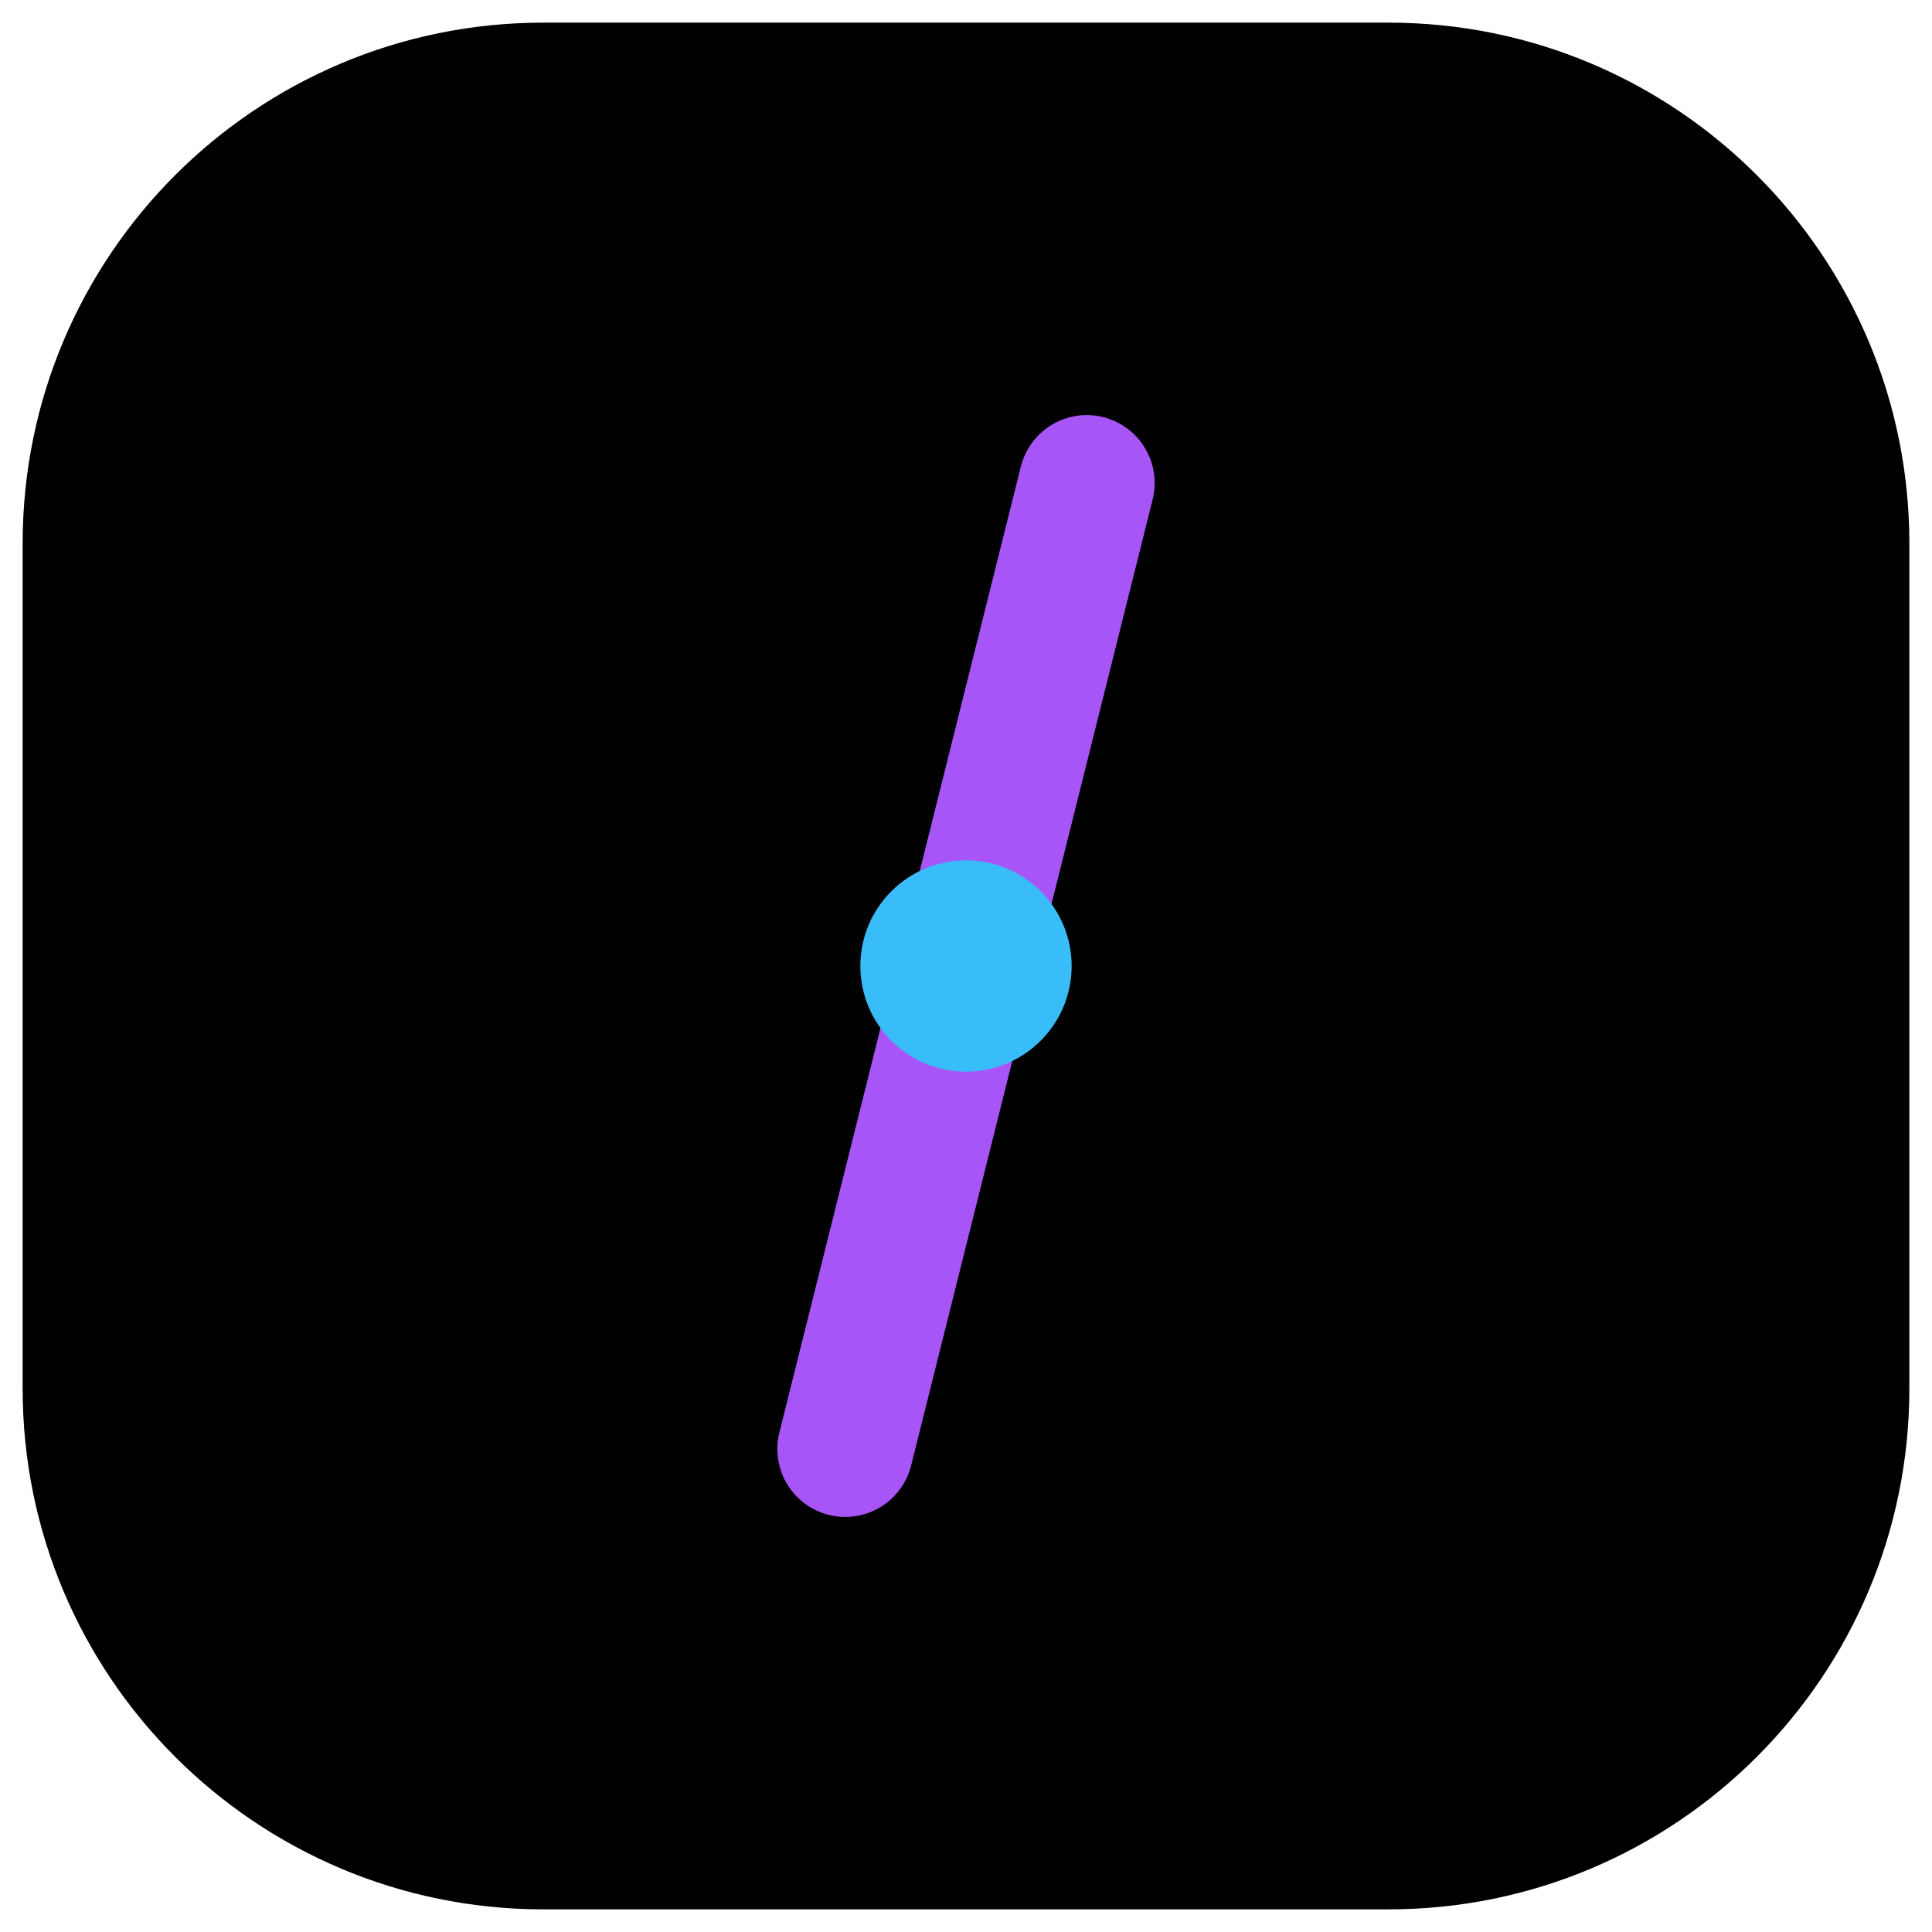
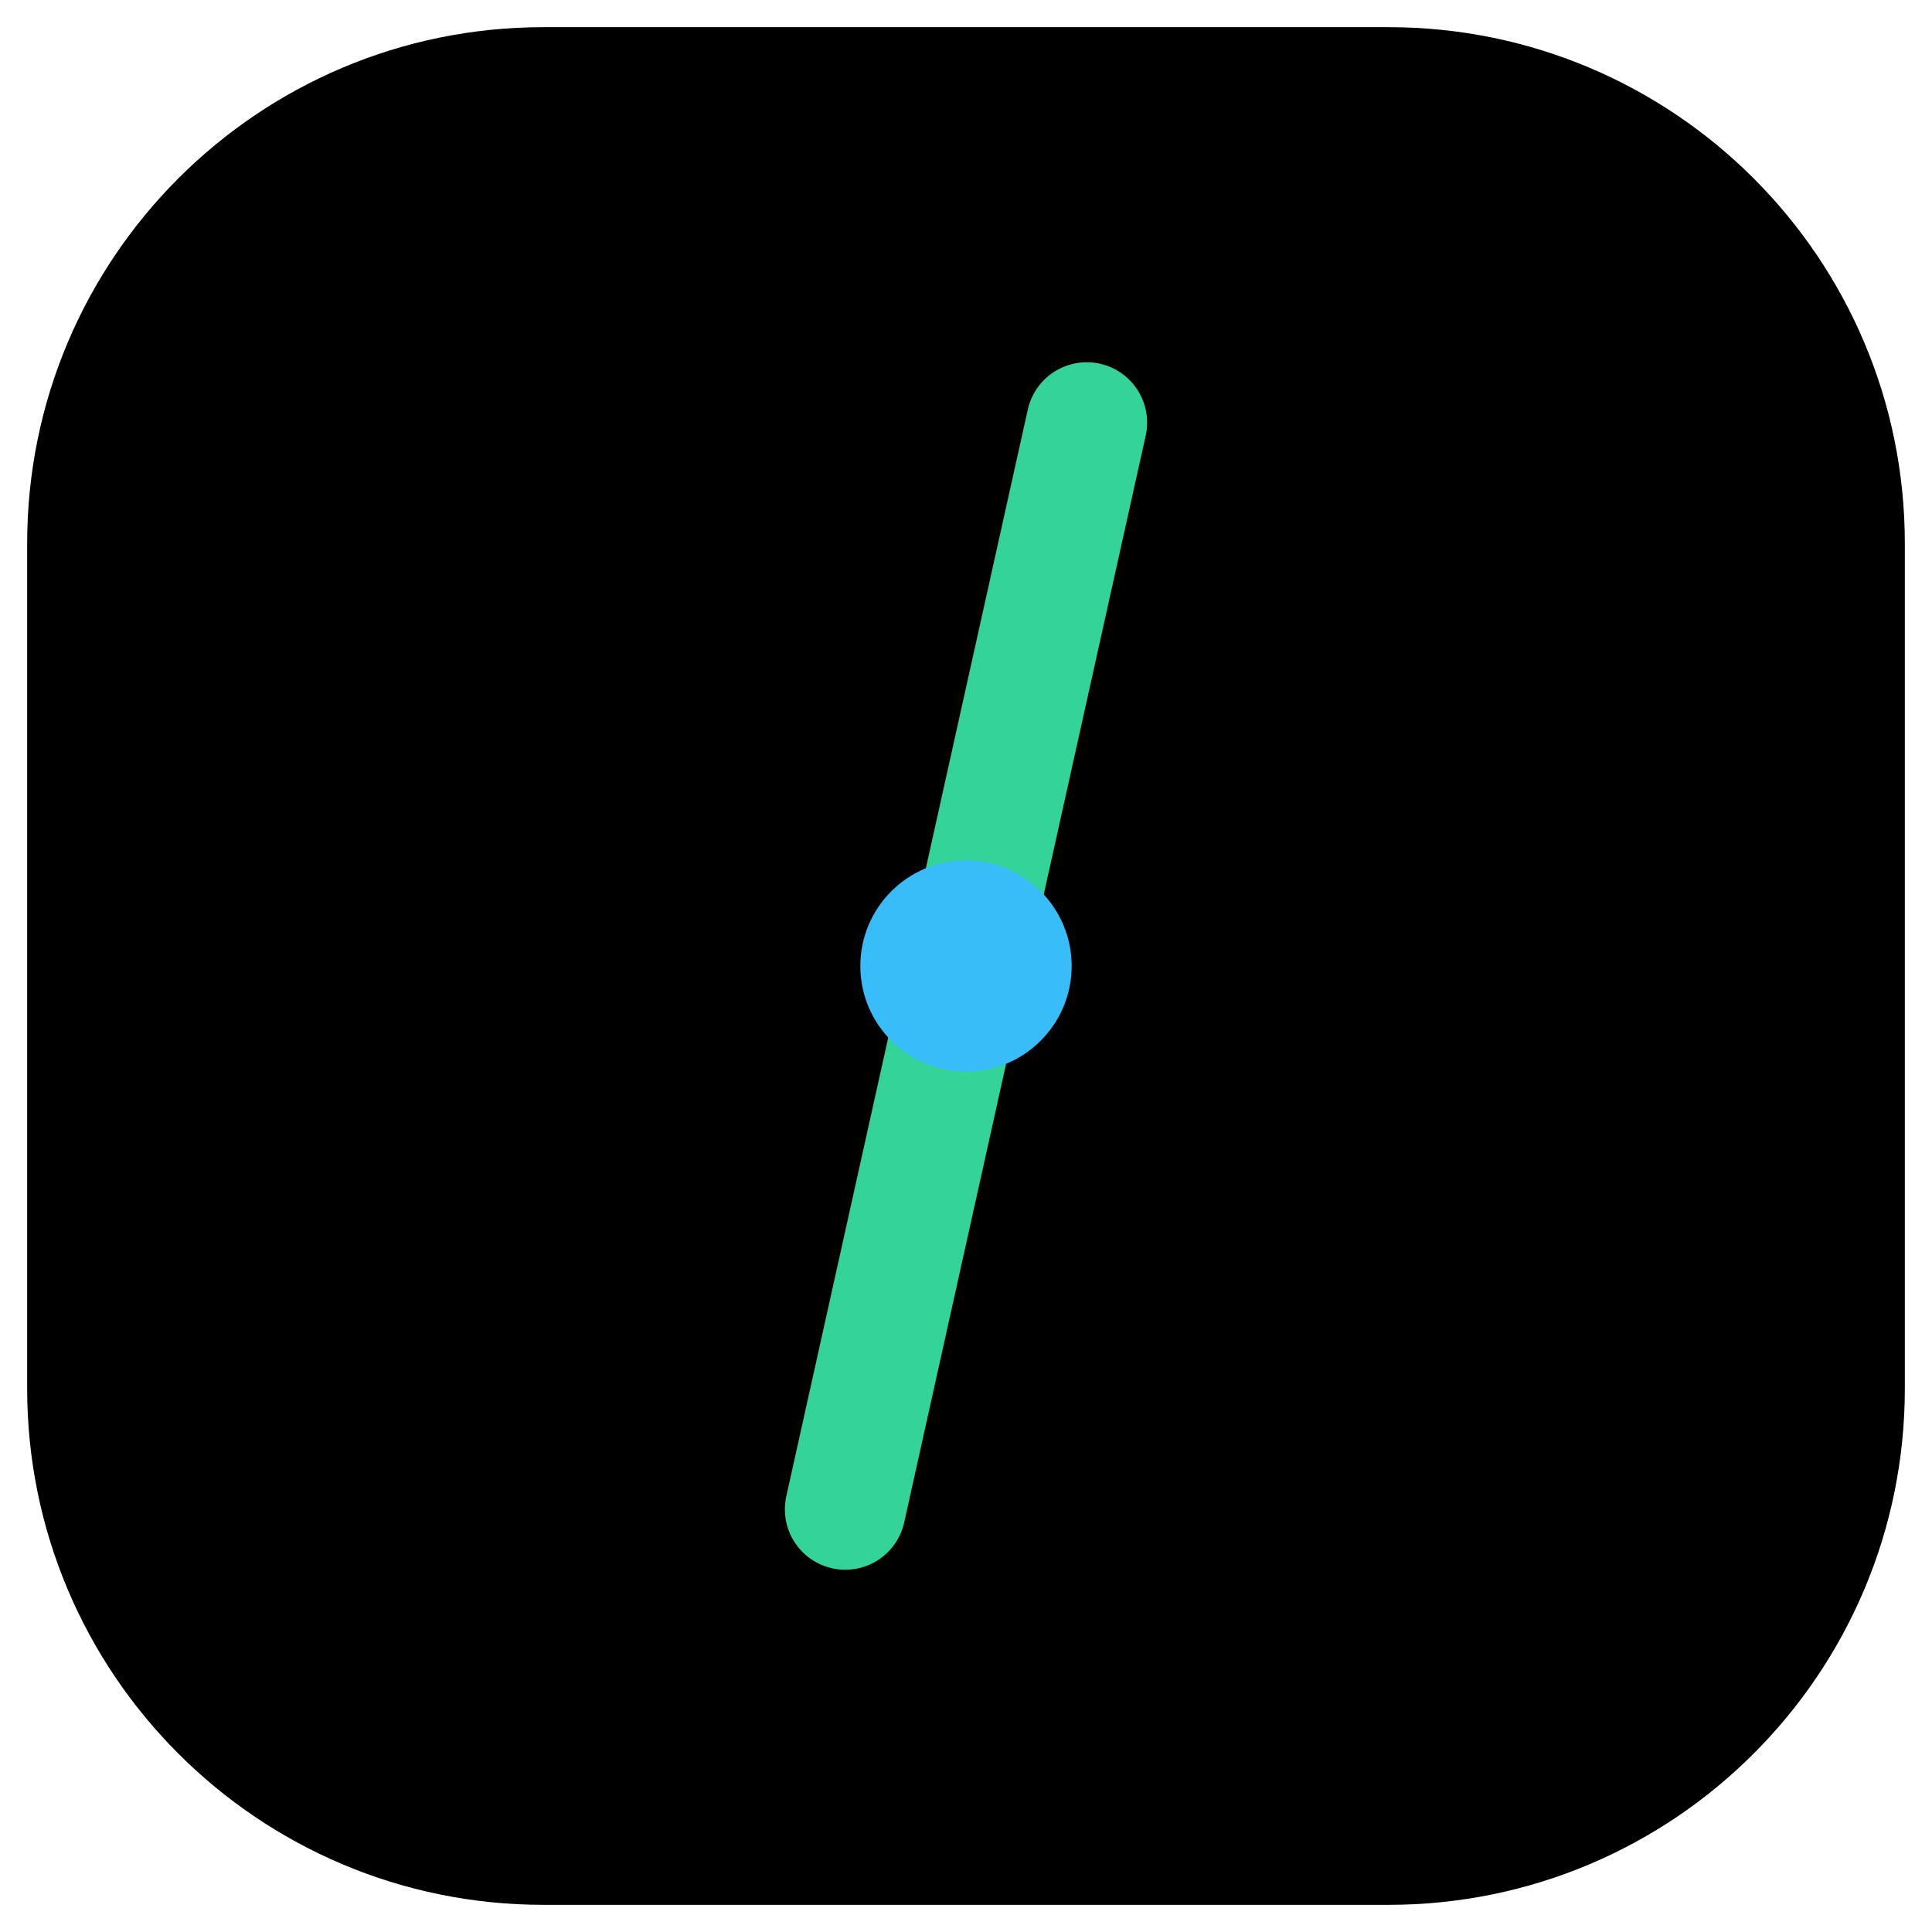
<svg xmlns="http://www.w3.org/2000/svg" width="64" height="64" viewBox="0 0 64 64" fill="none">
  <defs>
-     <linearGradient id="omni-bg" x1="0" y1="0" x2="64" y2="64" gradientUnits="userSpaceOnUse">
+     <linearGradient id="omni-bg-v3" x1="0" y1="0" x2="64" y2="64" gradientUnits="userSpaceOnUse">
      <stop offset="0%" stopColor="#0B0F19" />
-       <stop offset="100%" stopColor="#030712" />
+       <stop offset="100%" stopColor="#020617" />
    </linearGradient>
-     <linearGradient id="omni-border" x1="0" y1="0" x2="64" y2="64" gradientUnits="userSpaceOnUse">
+     <linearGradient id="omni-border-v3" x1="0" y1="0" x2="64" y2="64" gradientUnits="userSpaceOnUse">
      <stop offset="0%" stopColor="#38BDF8" />
-       <stop offset="50%" stopColor="#6366F1" />
-       <stop offset="100%" stopColor="#10B981" />
+       <stop offset="50%" stopColor="#818CF8" />
+       <stop offset="100%" stopColor="#34D399" />
    </linearGradient>
-     <linearGradient id="omni-code" x1="8" y1="12" x2="56" y2="52" gradientUnits="userSpaceOnUse">
+     <linearGradient id="omni-prism-l" x1="8" y1="12" x2="32" y2="52" gradientUnits="userSpaceOnUse">
      <stop offset="0%" stopColor="#38BDF8" />
-       <stop offset="100%" stopColor="#10B981" />
+       <stop offset="100%" stopColor="#6366F1" />
+     </linearGradient>
+     <linearGradient id="omni-prism-r" x1="32" y1="12" x2="56" y2="52" gradientUnits="userSpaceOnUse">
+       <stop offset="0%" stopColor="#A855F7" />
+       <stop offset="100%" stopColor="#06B6D4" />
    </linearGradient>
  </defs>
-   <rect x="2" y="2" width="60" height="60" rx="16" fill="url(#omni-bg)" stroke="url(#omni-border)" stroke-width="2.5" />
-   <path d="M22 20L10 32L22 44" stroke="url(#omni-code)" stroke-width="5" stroke-linecap="round" stroke-linejoin="round" />
-   <path d="M42 20L54 32L42 44" stroke="url(#omni-code)" stroke-width="5" stroke-linecap="round" stroke-linejoin="round" />
-   <path d="M36 16L28 48" stroke="#A855F7" stroke-width="4.5" stroke-linecap="round" />
+   <rect x="2" y="2" width="60" height="60" rx="16" fill="url(#omni-bg-v3)" stroke="url(#omni-border-v3)" stroke-width="2.2" />
+   <path d="M22 18L10 32L22 46" stroke="url(#omni-prism-l)" stroke-width="4.5" stroke-linecap="round" stroke-linejoin="round" />
+   <path d="M42 18L54 32L42 46" stroke="url(#omni-prism-r)" stroke-width="4.5" stroke-linecap="round" stroke-linejoin="round" />
+   <path d="M36 14L28 50" stroke="#34D399" stroke-width="4" stroke-linecap="round" />
  <circle cx="32" cy="32" r="3.5" fill="#38BDF8" />
</svg>
